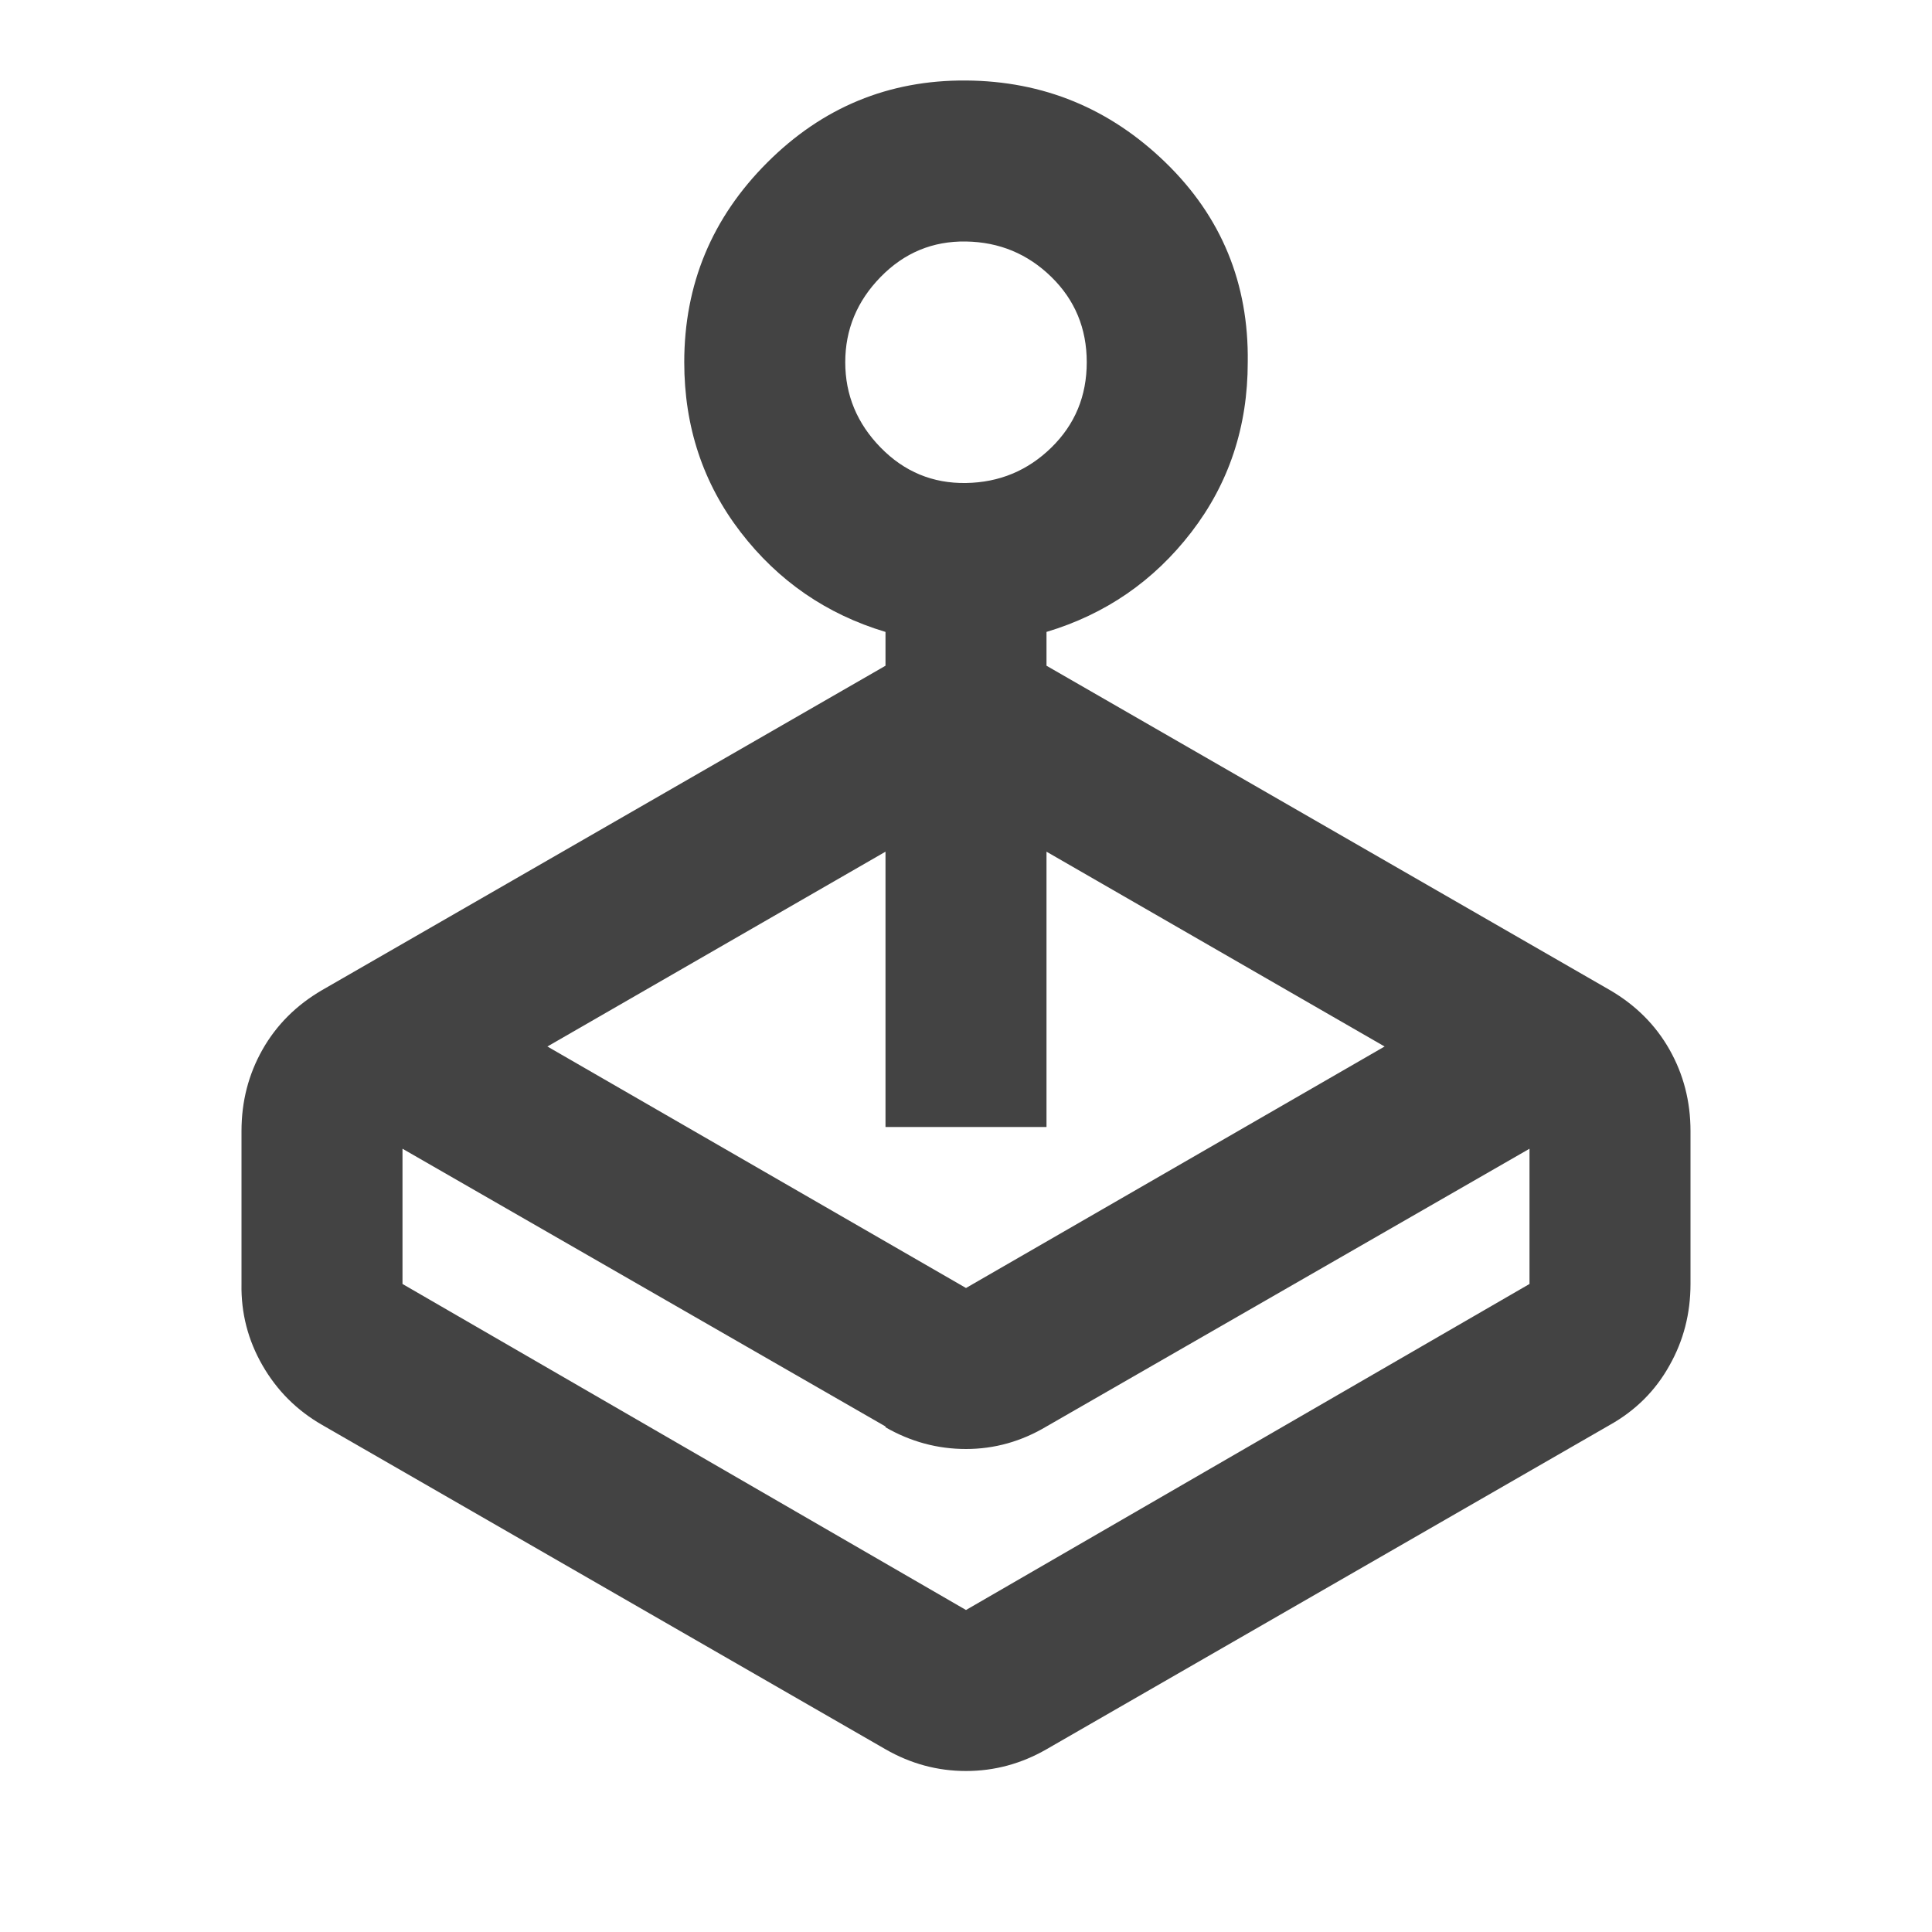
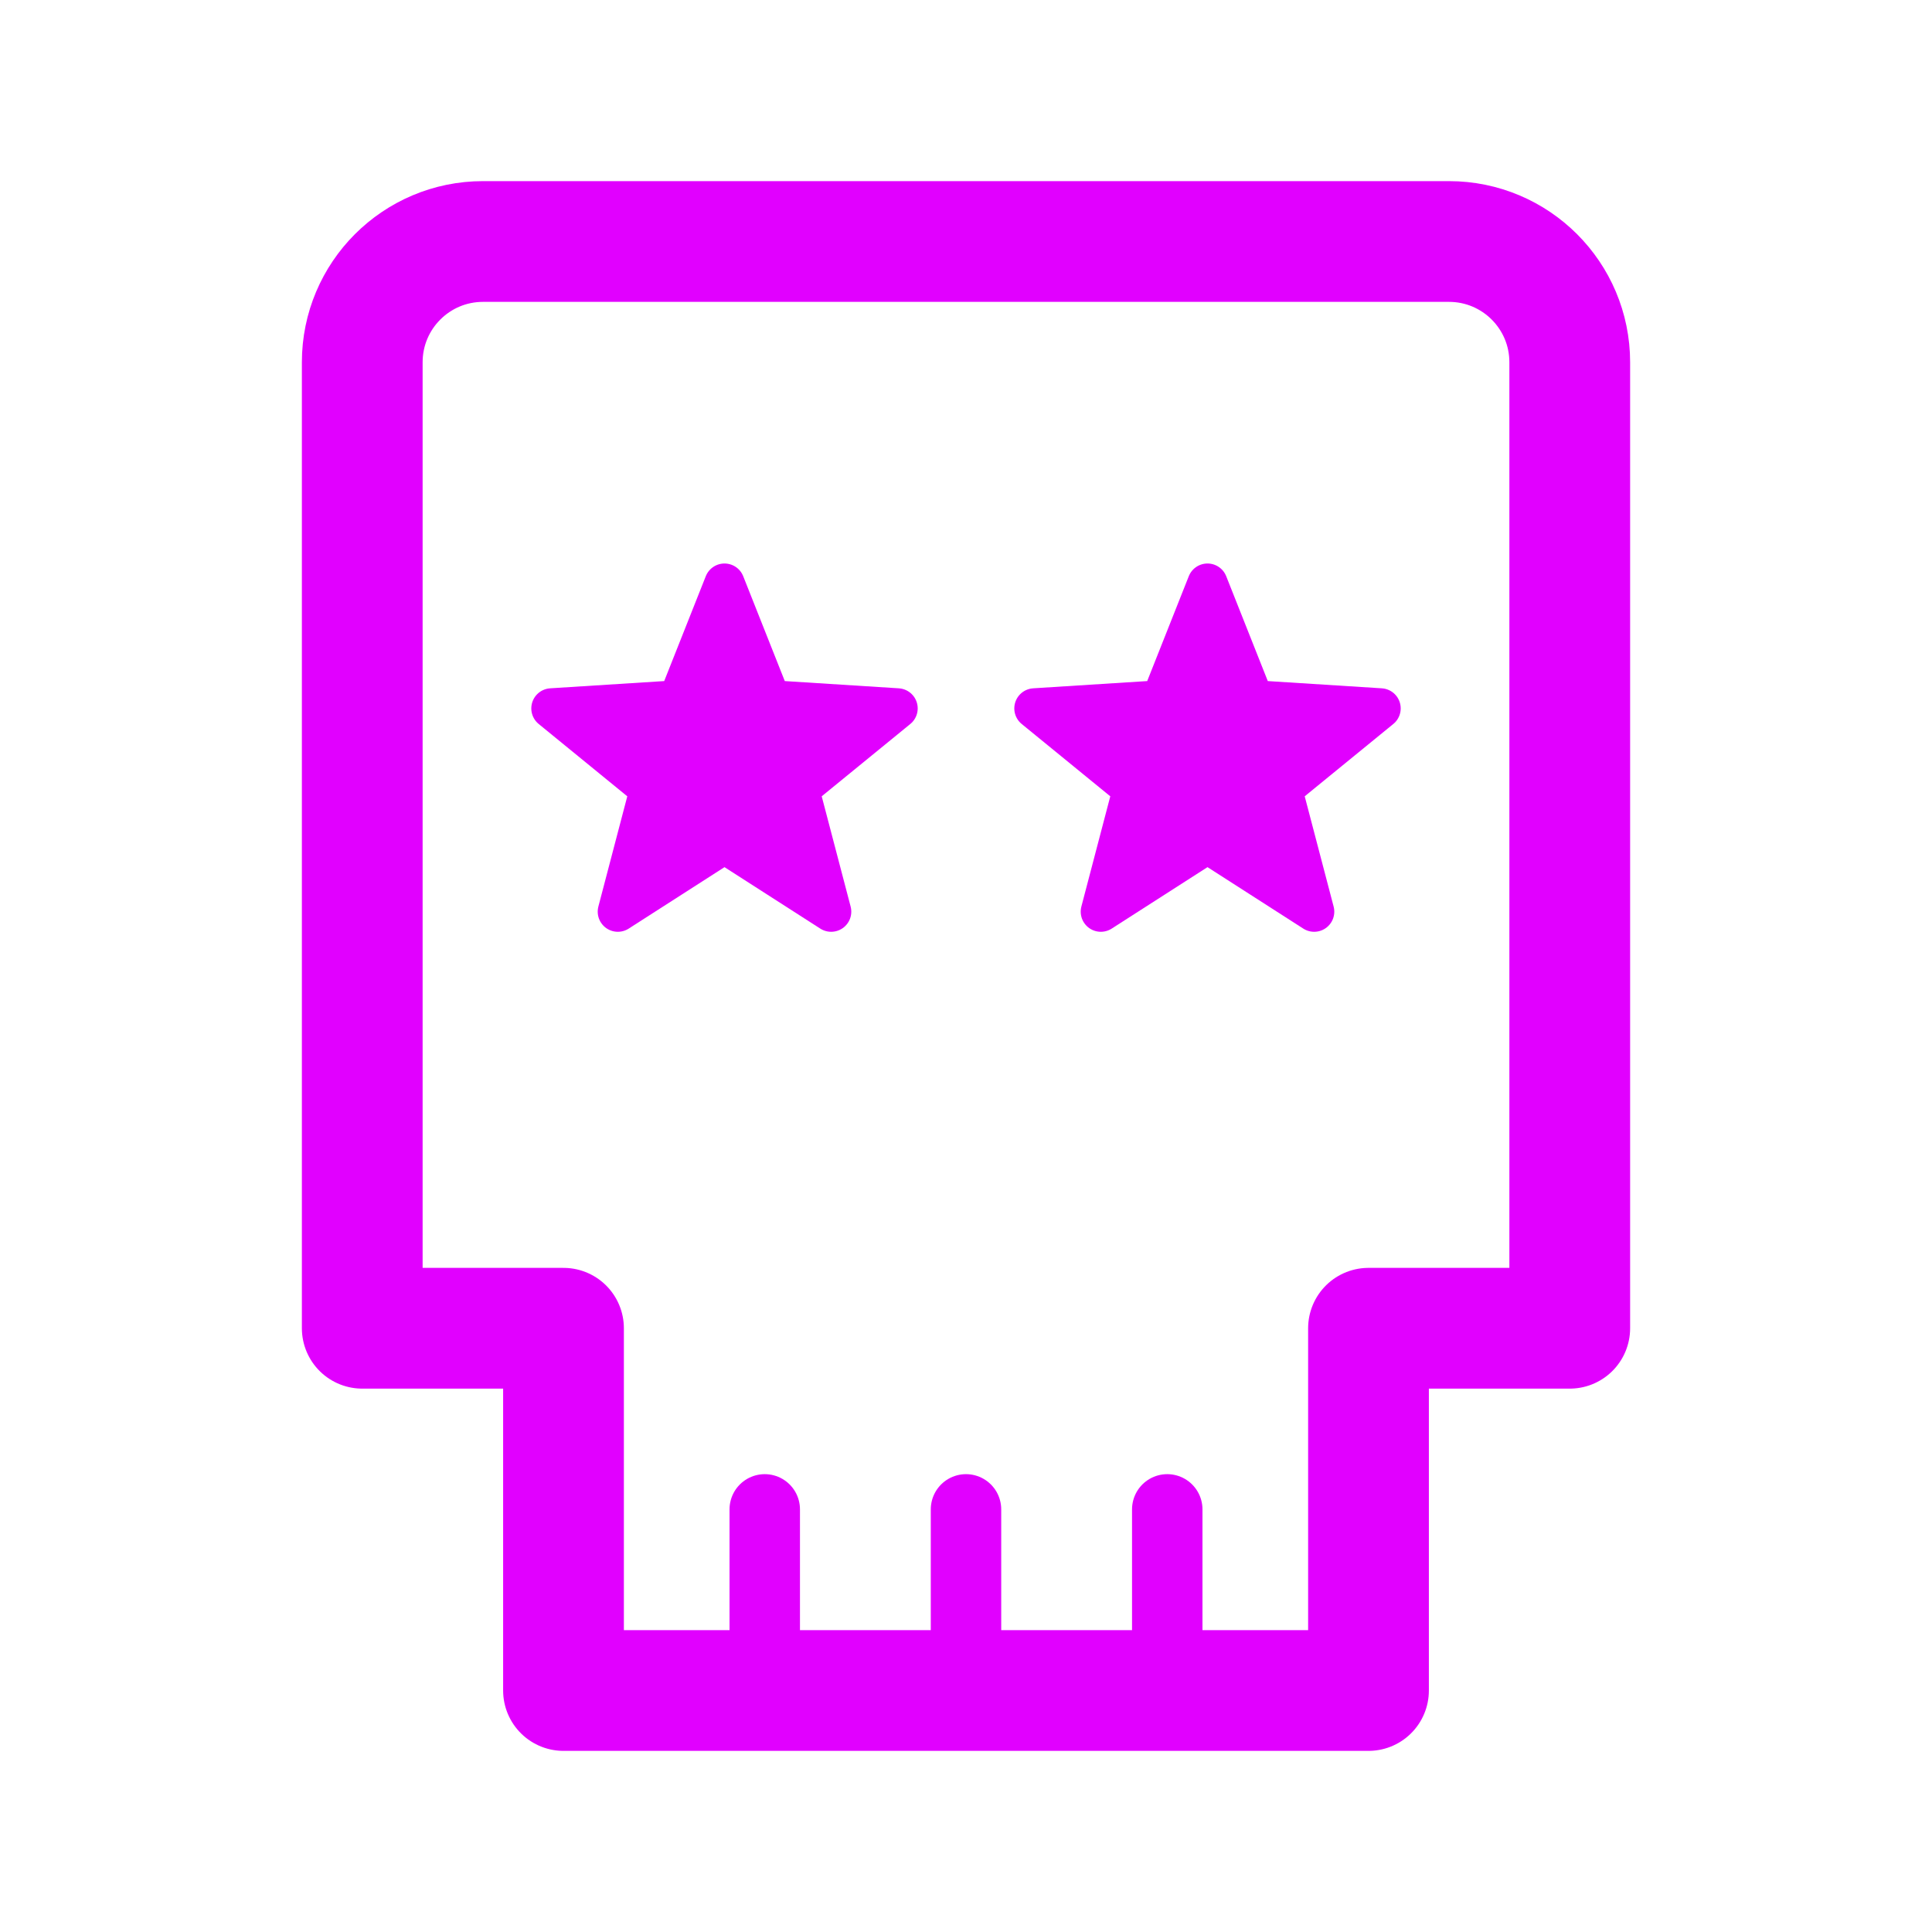
- <svg xmlns="http://www.w3.org/2000/svg" viewBox="0 0 24 24" height="24px" width="24px" fill="#434343">
-   <path d="M6.8,13L12,16l5.2-3L13,10.58V14H11V10.58L6.8,13ZM11,8.27V7.85Q9.9,7.52 9.2,6.61T8.5,4.5q0-1.45 1.03-2.48T12,1t2.48,1.02T15.5,4.5q0,1.2-0.7,2.11Q14.1,7.52 13,7.85V8.27l7,4.03q0.48,0.28 0.74,0.74T21,14.05v1.9q0,0.55-0.26,1.01Q20.48,17.43 20,17.7l-7,4.03Q12.53,22 12,22t-1-0.27L4,17.7q-0.47-0.27-0.74-0.74T3,15.95v-1.9q0-0.55 0.26-1.01T4,12.3l7-4.03Zm0,9.45L5,14.27v1.68L12,20l7-4.05V14.27l-6,3.45Q12.53,18 12,18t-1-0.27ZM13.06,5.56Q13.5,5.13 13.5,4.5T13.06,3.44T12,3T10.94,3.44T10.5,4.5t0.44,1.06T12,6t1.06-0.44ZM12,20Z" />
+ <svg xmlns="http://www.w3.org/2000/svg" viewBox="0 0 96 96" width="96" height="96" role="img" aria-label="MSGAME">
+   <g transform="translate(0 0) scale(1.0)" fill="none" stroke="#e100ff" stroke-width="6" stroke-linecap="round" stroke-linejoin="round">
+     <path d="M24 12H72a6 6 0 0 1 6 6V66H68V84H28V66H18V18a6 6 0 0 1 6-6Z" />
+     <g fill="#e100ff" stroke-width="2">
+       <polygon points="36,29 38.3,34.8 44.6,35.2 39.7,39.2 41.3,45.3 36,41.9 30.7,45.3 32.3,39.2 27.4,35.2 33.7,34.8" />
+       <polygon points="60,29 62.3,34.8 68.6,35.2 63.7,39.2 65.3,45.3 60,41.9 54.7,45.3 56.3,39.2 51.4,35.2 57.7,34.8" />
+     </g>
+     <path d="M38 75V84M48 75V84M58 75V84" stroke-width="3.5" />
+   </g>
</svg>
